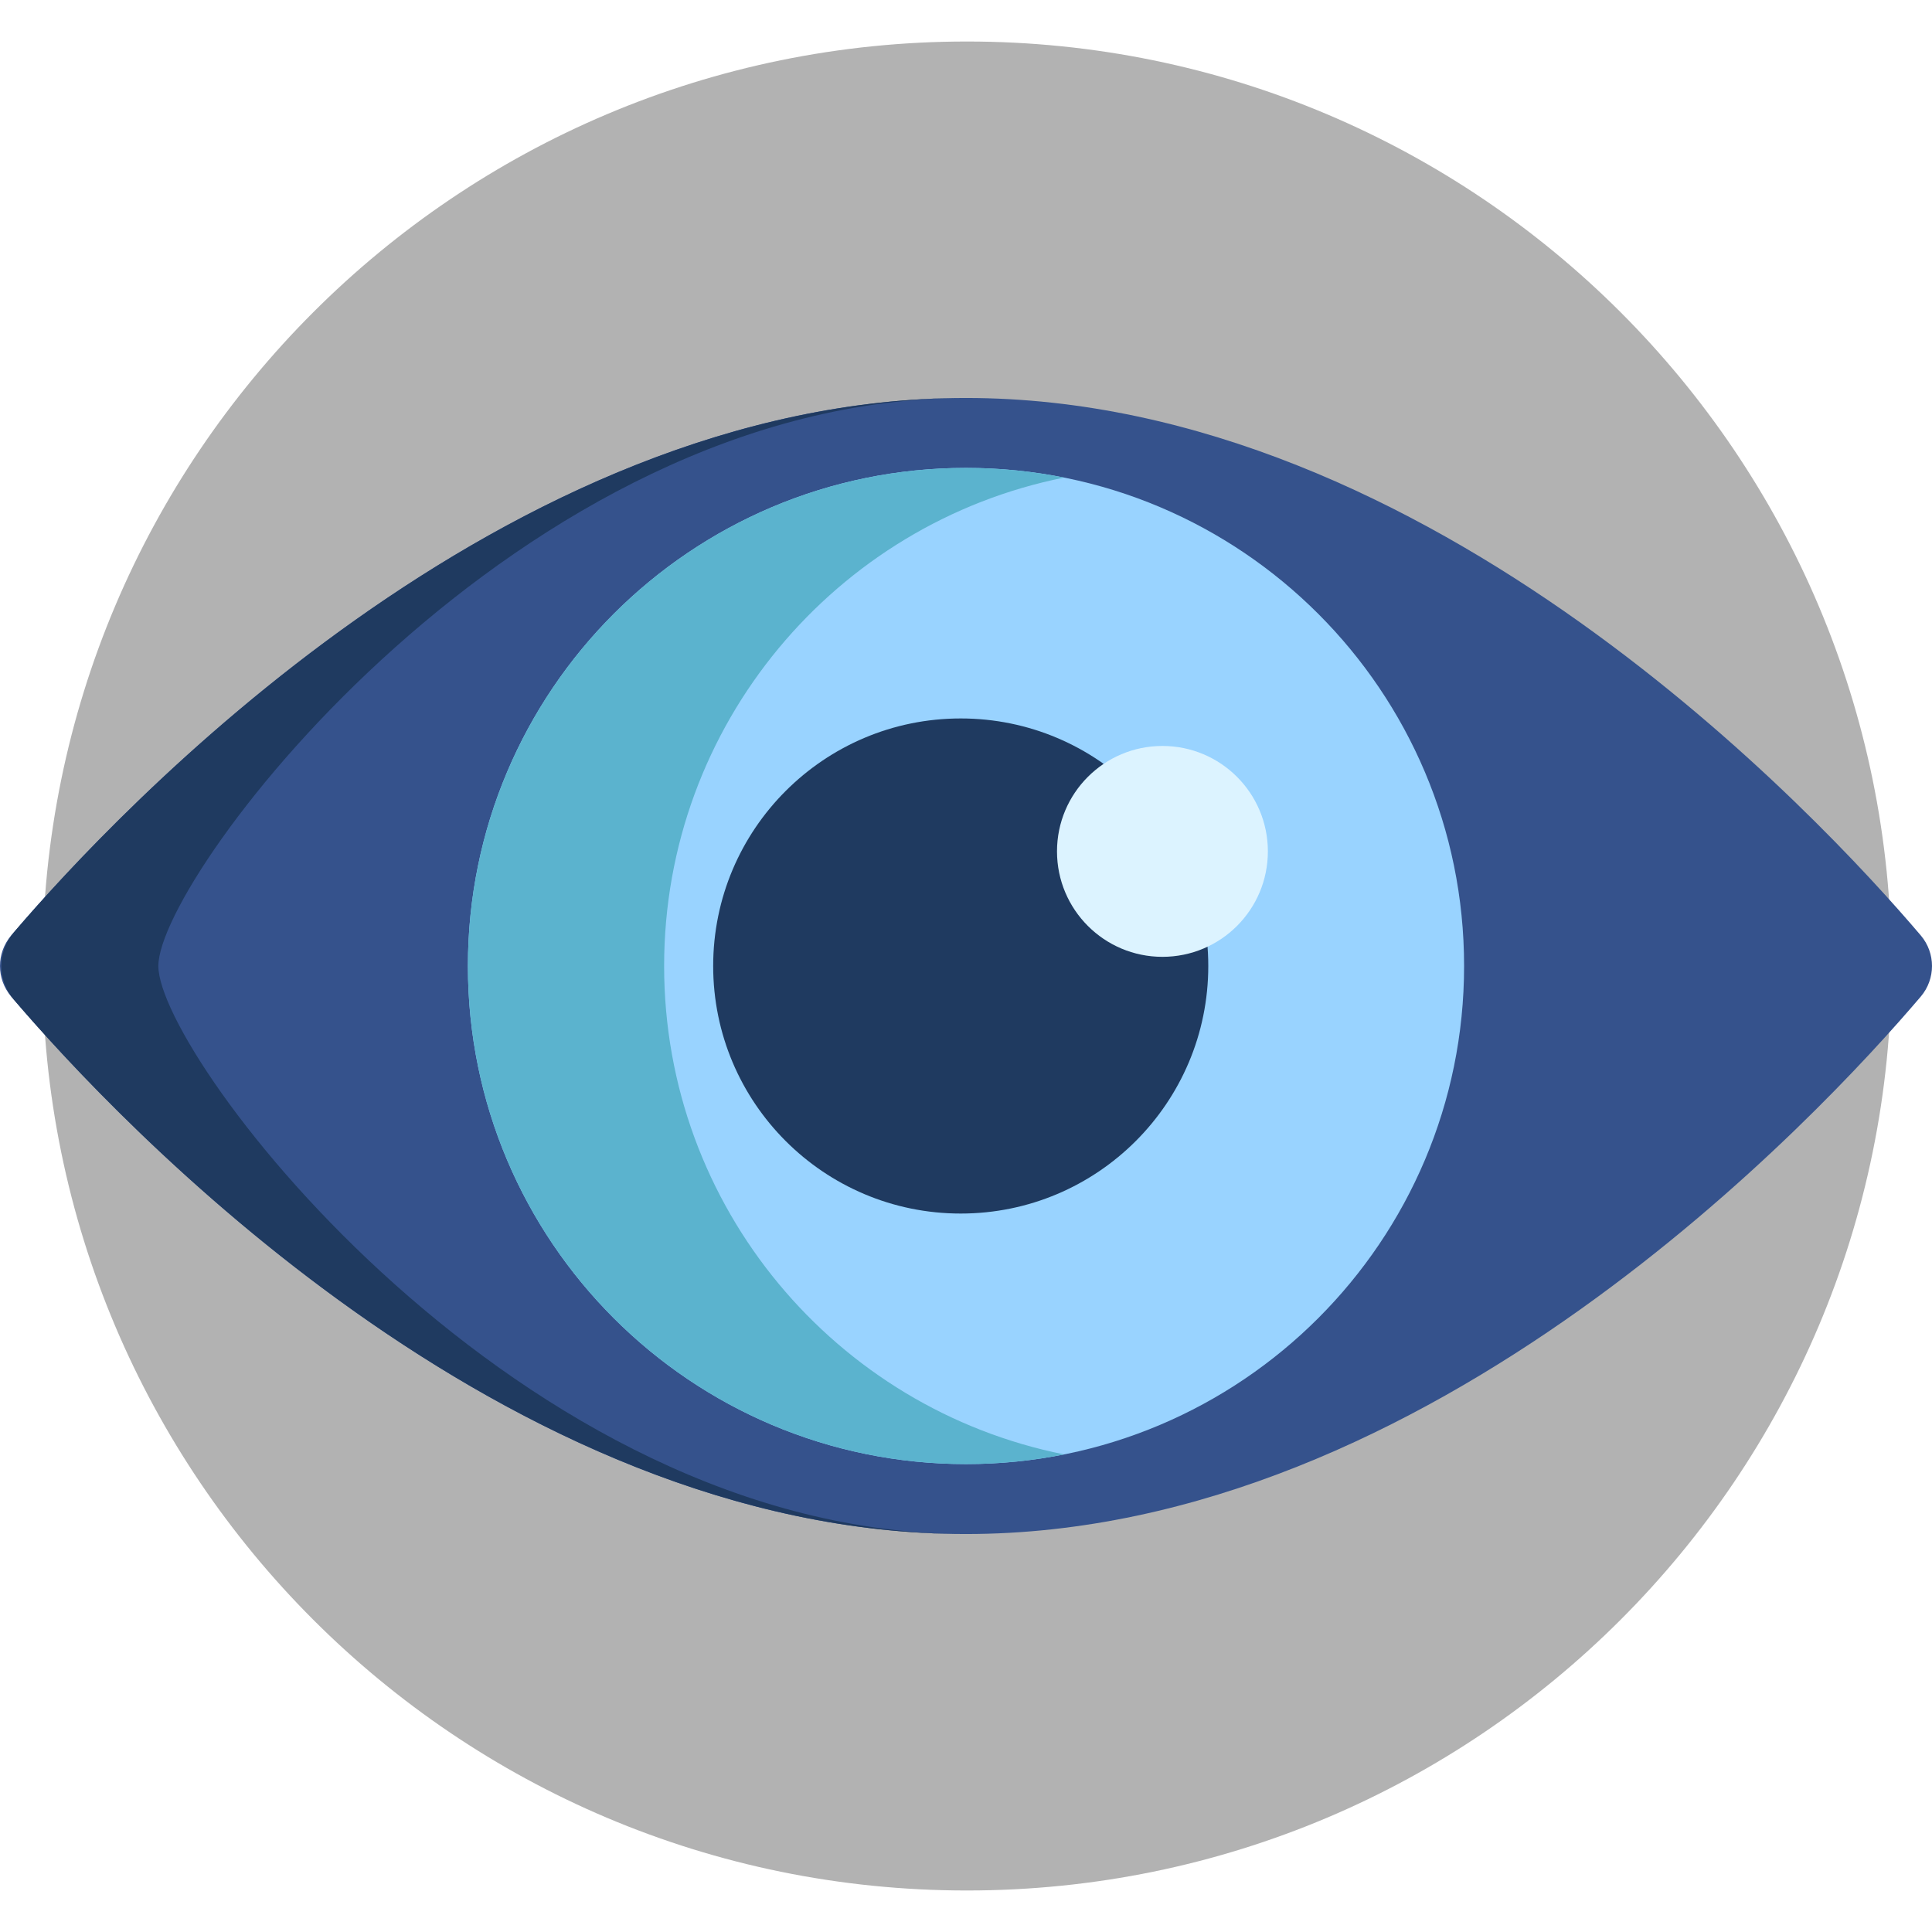
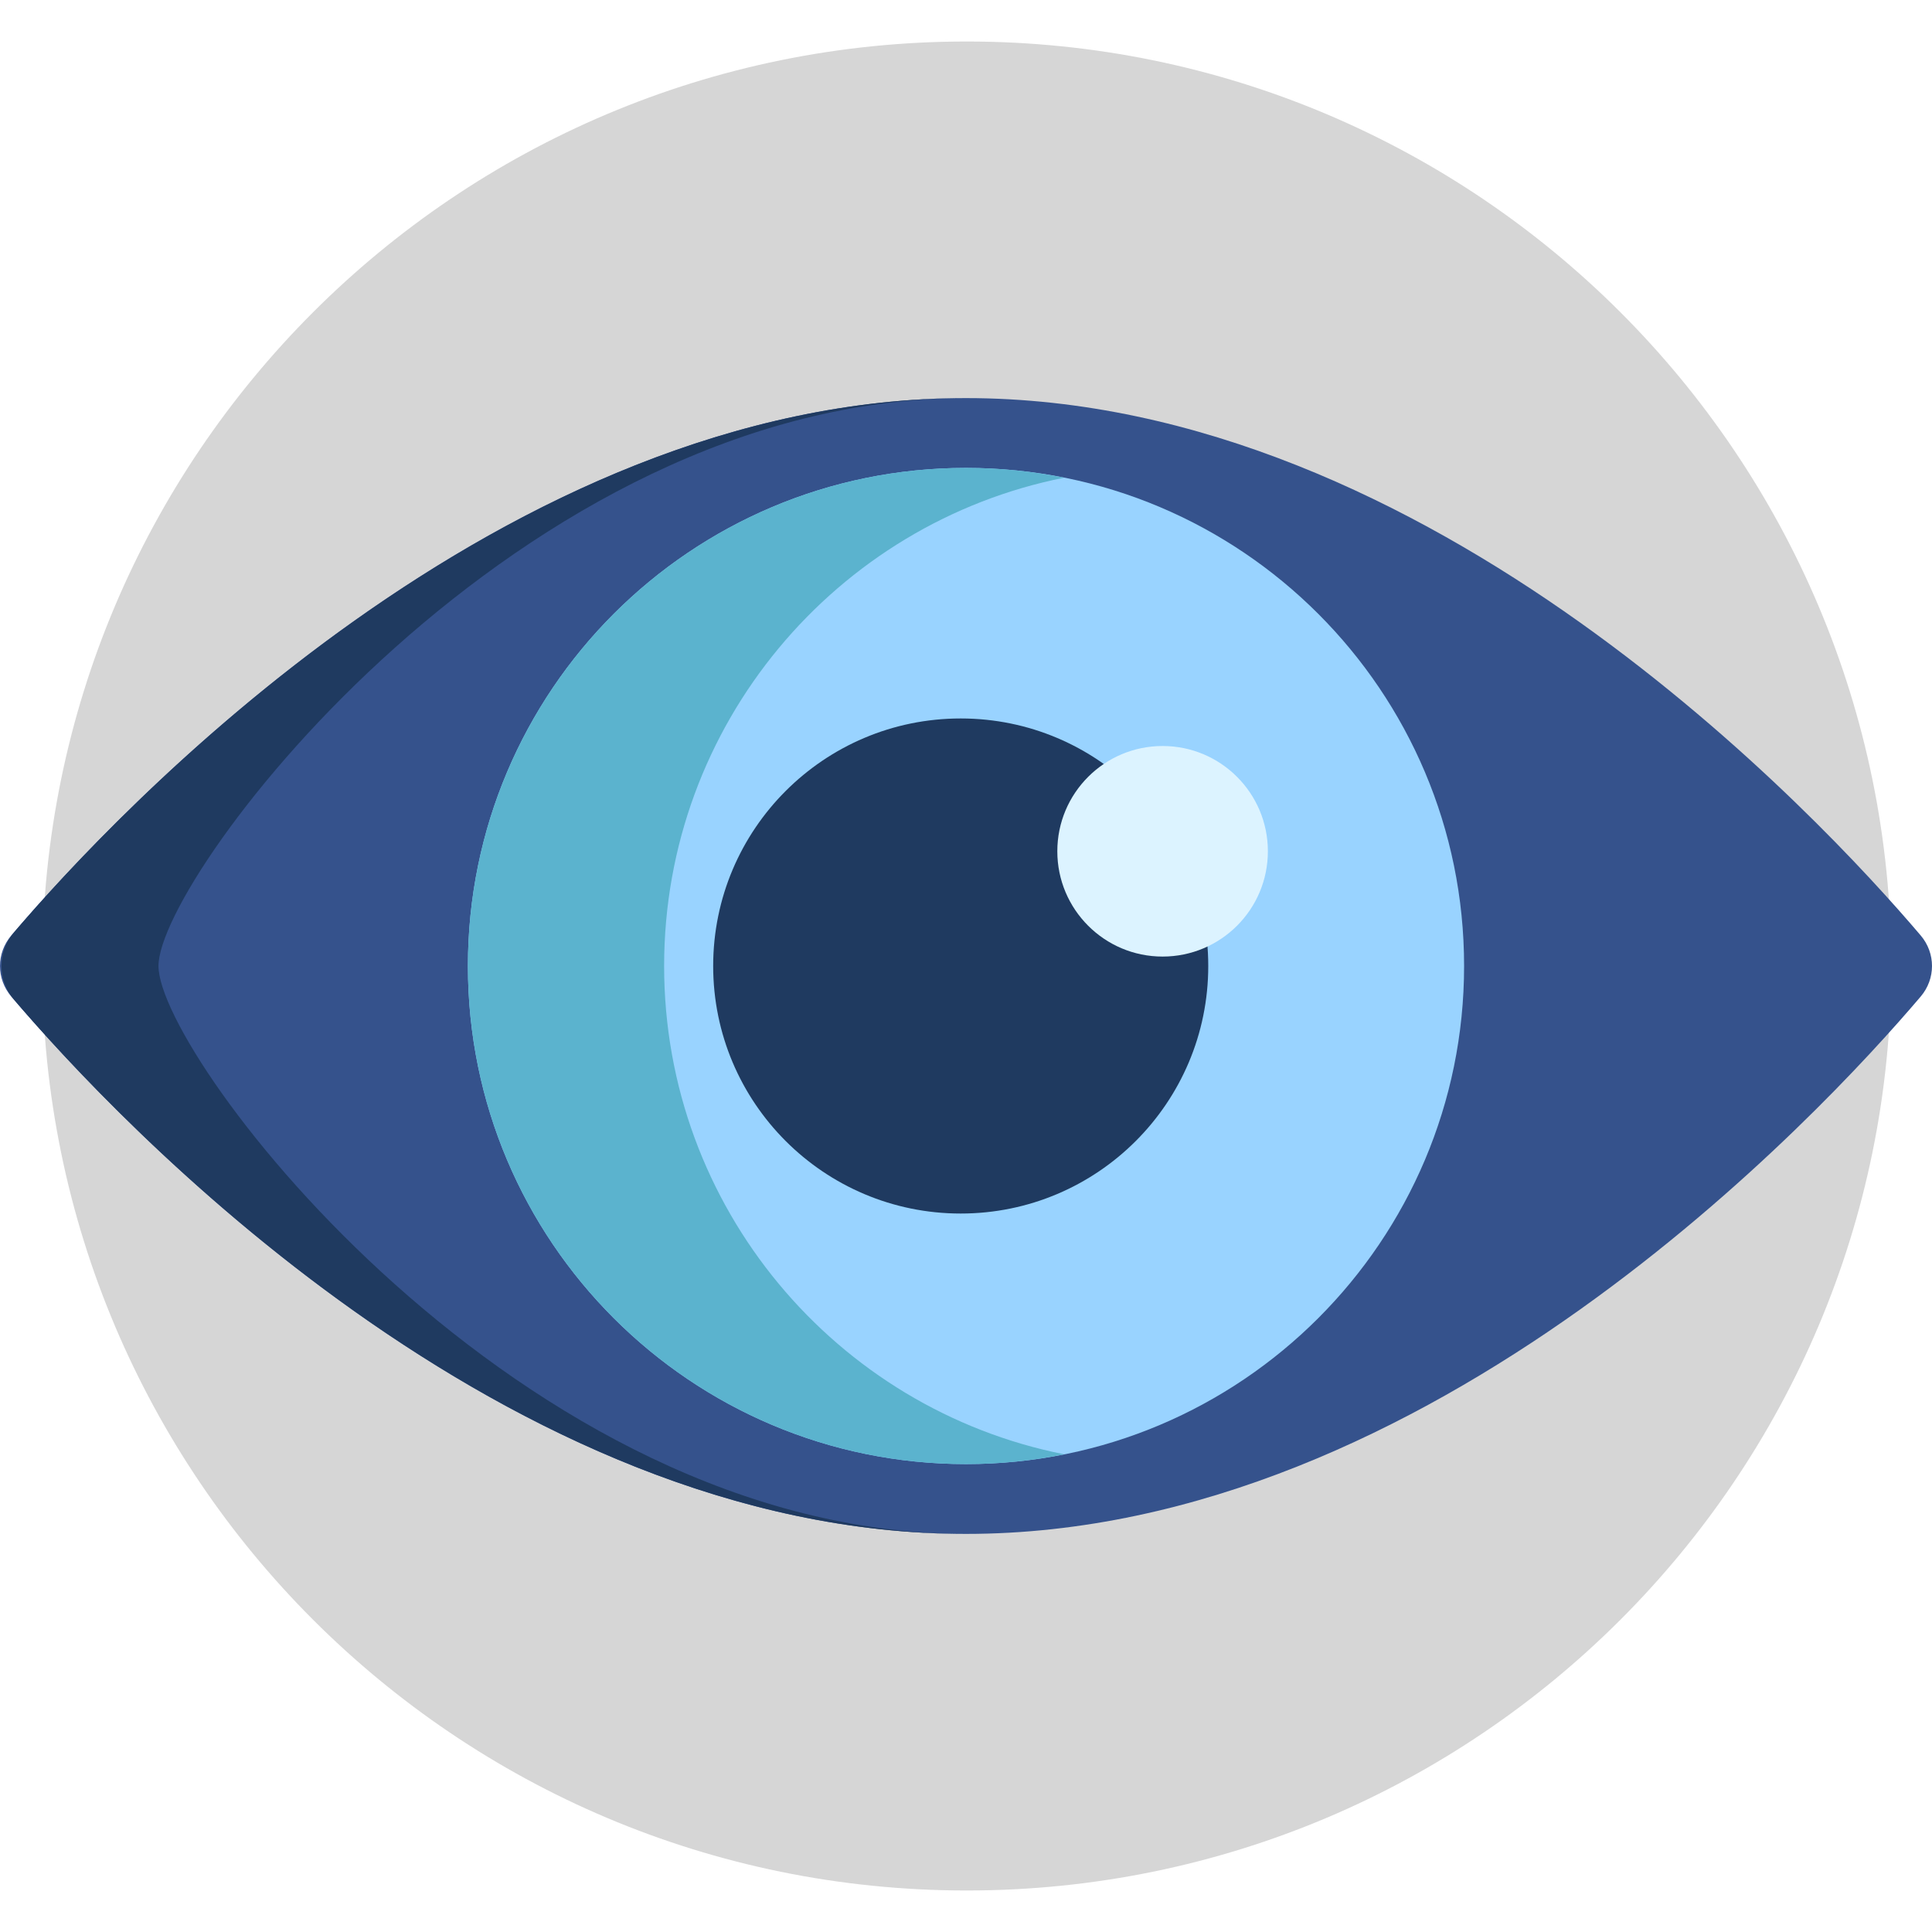
- <svg xmlns="http://www.w3.org/2000/svg" version="1.1" width="512" height="512" x="0" y="0" viewBox="0 0 512 512" style="enable-background:new 0 0 512 512" xml:space="preserve" class="">
+ <svg xmlns="http://www.w3.org/2000/svg" version="1.1" id="Layer_1" x="0px" y="0px" viewBox="0 0 512 512" style="enable-background:new 0 0 512 512;" xml:space="preserve">
+   <style type="text/css">
+ 	.st0{fill:#D6D6D6;}
+ 	.st1{fill:#35528C;}
+ 	.st2{fill:#1F3A60;}
+ 	.st3{fill:#99D3FF;}
+ 	.st4{fill:#5BB3CE;}
+ 	.st5{fill:#DCF3FF;}
+ </style>
  <g>
-     <circle cx="256.25" cy="256" fill="#b2b2b2" r="245" data-original="#fec753" style="" class="" />
-     <path d="m256 105.467c-123.226 0-226.406 111.129-253.017 142.421-3.978 4.678-3.978 11.545 0 16.223 26.611 31.292 129.791 142.422 253.017 142.422s226.406-111.129 253.017-142.421c3.978-4.678 3.978-11.545 0-16.223-26.611-31.292-129.791-142.422-253.017-142.422z" fill="#35528c" data-original="#35528c" style="" />
-     <path d="m41.966 256c0-24.313 95.826-150.533 214.034-150.533-122.22 0-224.719 109.322-252.349 141.639-4.381 5.124-4.381 12.663 0 17.788 27.63 32.317 130.129 141.639 252.349 141.639-118.208 0-214.034-126.22-214.034-150.533z" fill="#1f3a60" data-original="#1f3a60" style="" />
-     <circle cx="256" cy="256" fill="#99d3ff" r="132" data-original="#99d3ff" style="" />
-     <path d="m176 256c0-64.001 45.551-117.357 106-129.434-8.407-1.68-17.099-2.566-26-2.566-72.902 0-132 59.098-132 132s59.098 132 132 132c8.901 0 17.593-.887 26-2.566-60.449-12.077-106-65.433-106-129.434z" fill="#5bb3ce" data-original="#5bb3ce" style="" />
-     <circle cx="254.603" cy="256" fill="#1f3a60" r="65.603" data-original="#1f3a60" style="" />
-     <circle cx="308.058" cy="225.628" fill="#dcf3ff" r="27.942" data-original="#dcf3ff" style="" />
+     <circle class="st0" cx="256.2" cy="256" r="245" />
+     <path class="st1" d="M256,105.5c-123.2,0-226.4,111.1-253,142.4c-4,4.7-4,11.5,0,16.2c26.6,31.3,129.8,142.4,253,142.4   s226.4-111.1,253-142.4c4-4.7,4-11.5,0-16.2C482.4,216.6,379.2,105.5,256,105.5z" />
+     <path class="st2" d="M42,256c0-24.3,95.8-150.5,214-150.5c-122.2,0-224.7,109.3-252.3,141.6c-4.4,5.1-4.4,12.7,0,17.8   C31.3,297.2,133.8,406.5,256,406.5C137.8,406.5,42,280.3,42,256z" />
+     <circle class="st3" cx="256" cy="256" r="132" />
+     <path class="st4" d="M176,256c0-64,45.6-117.4,106-129.4c-8.4-1.7-17.1-2.6-26-2.6c-72.9,0-132,59.1-132,132s59.1,132,132,132   c8.9,0,17.6-0.9,26-2.6C221.6,373.4,176,320,176,256L176,256z" />
+     <circle class="st2" cx="254.6" cy="256" r="65.6" />
+     <circle class="st5" cx="308.1" cy="225.6" r="27.9" />
  </g>
</svg>
